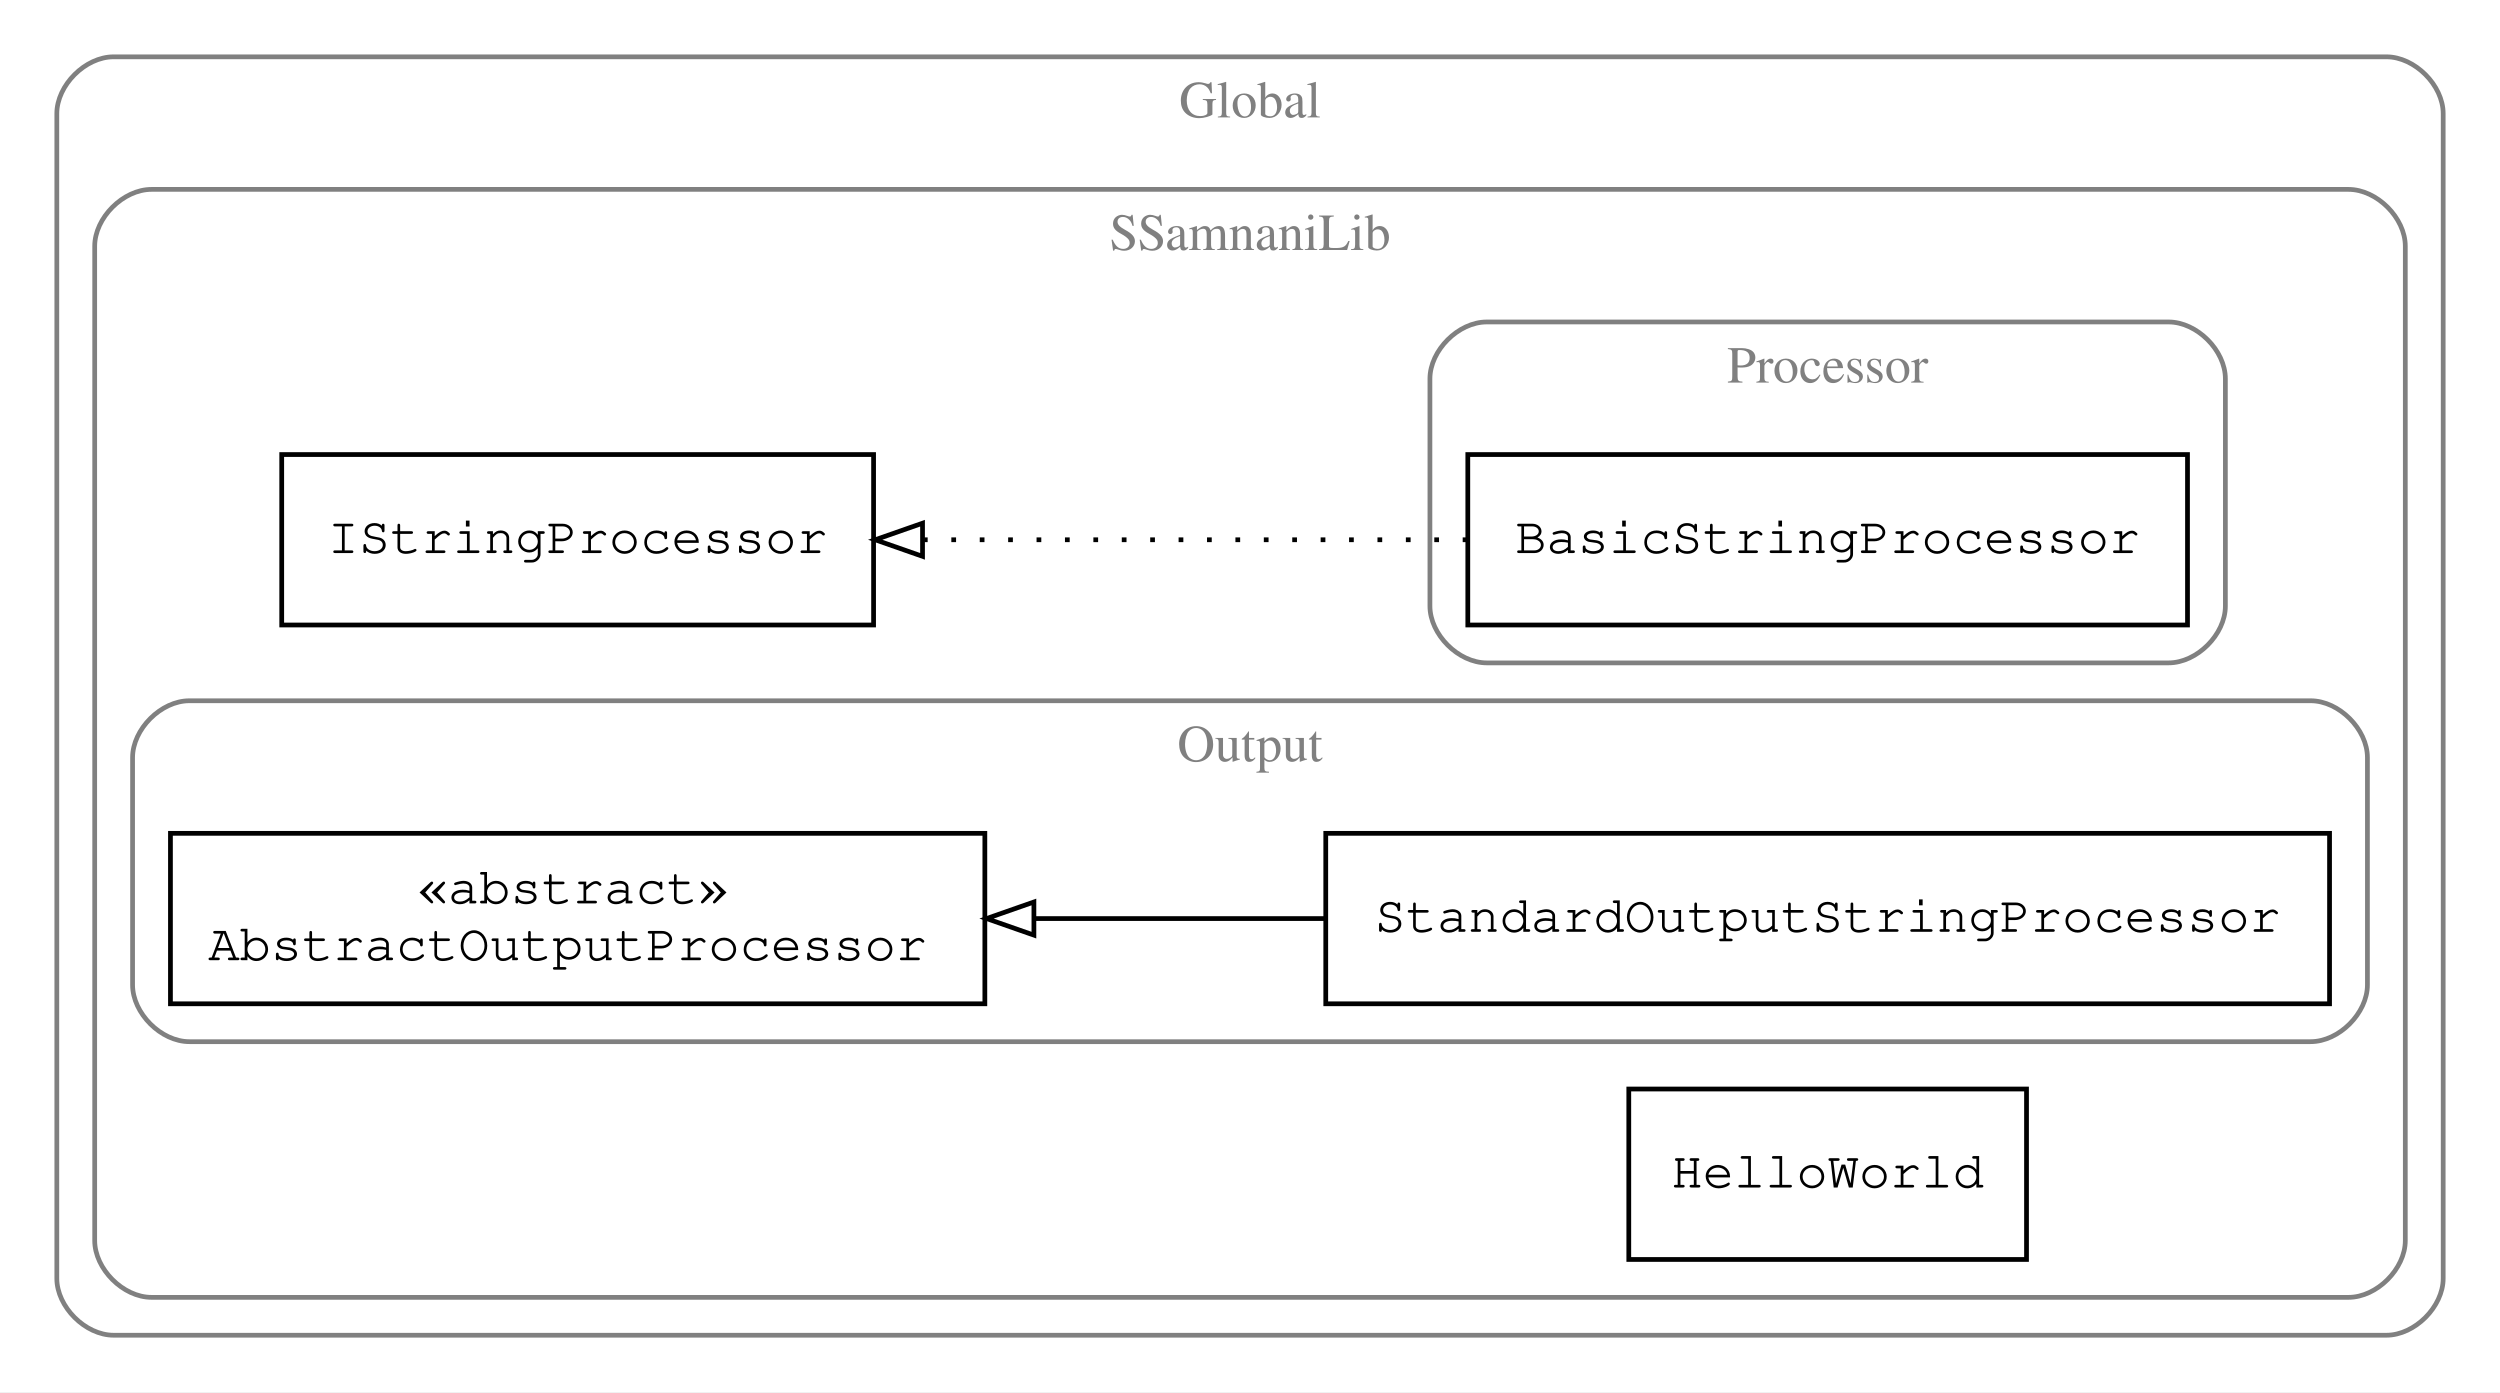
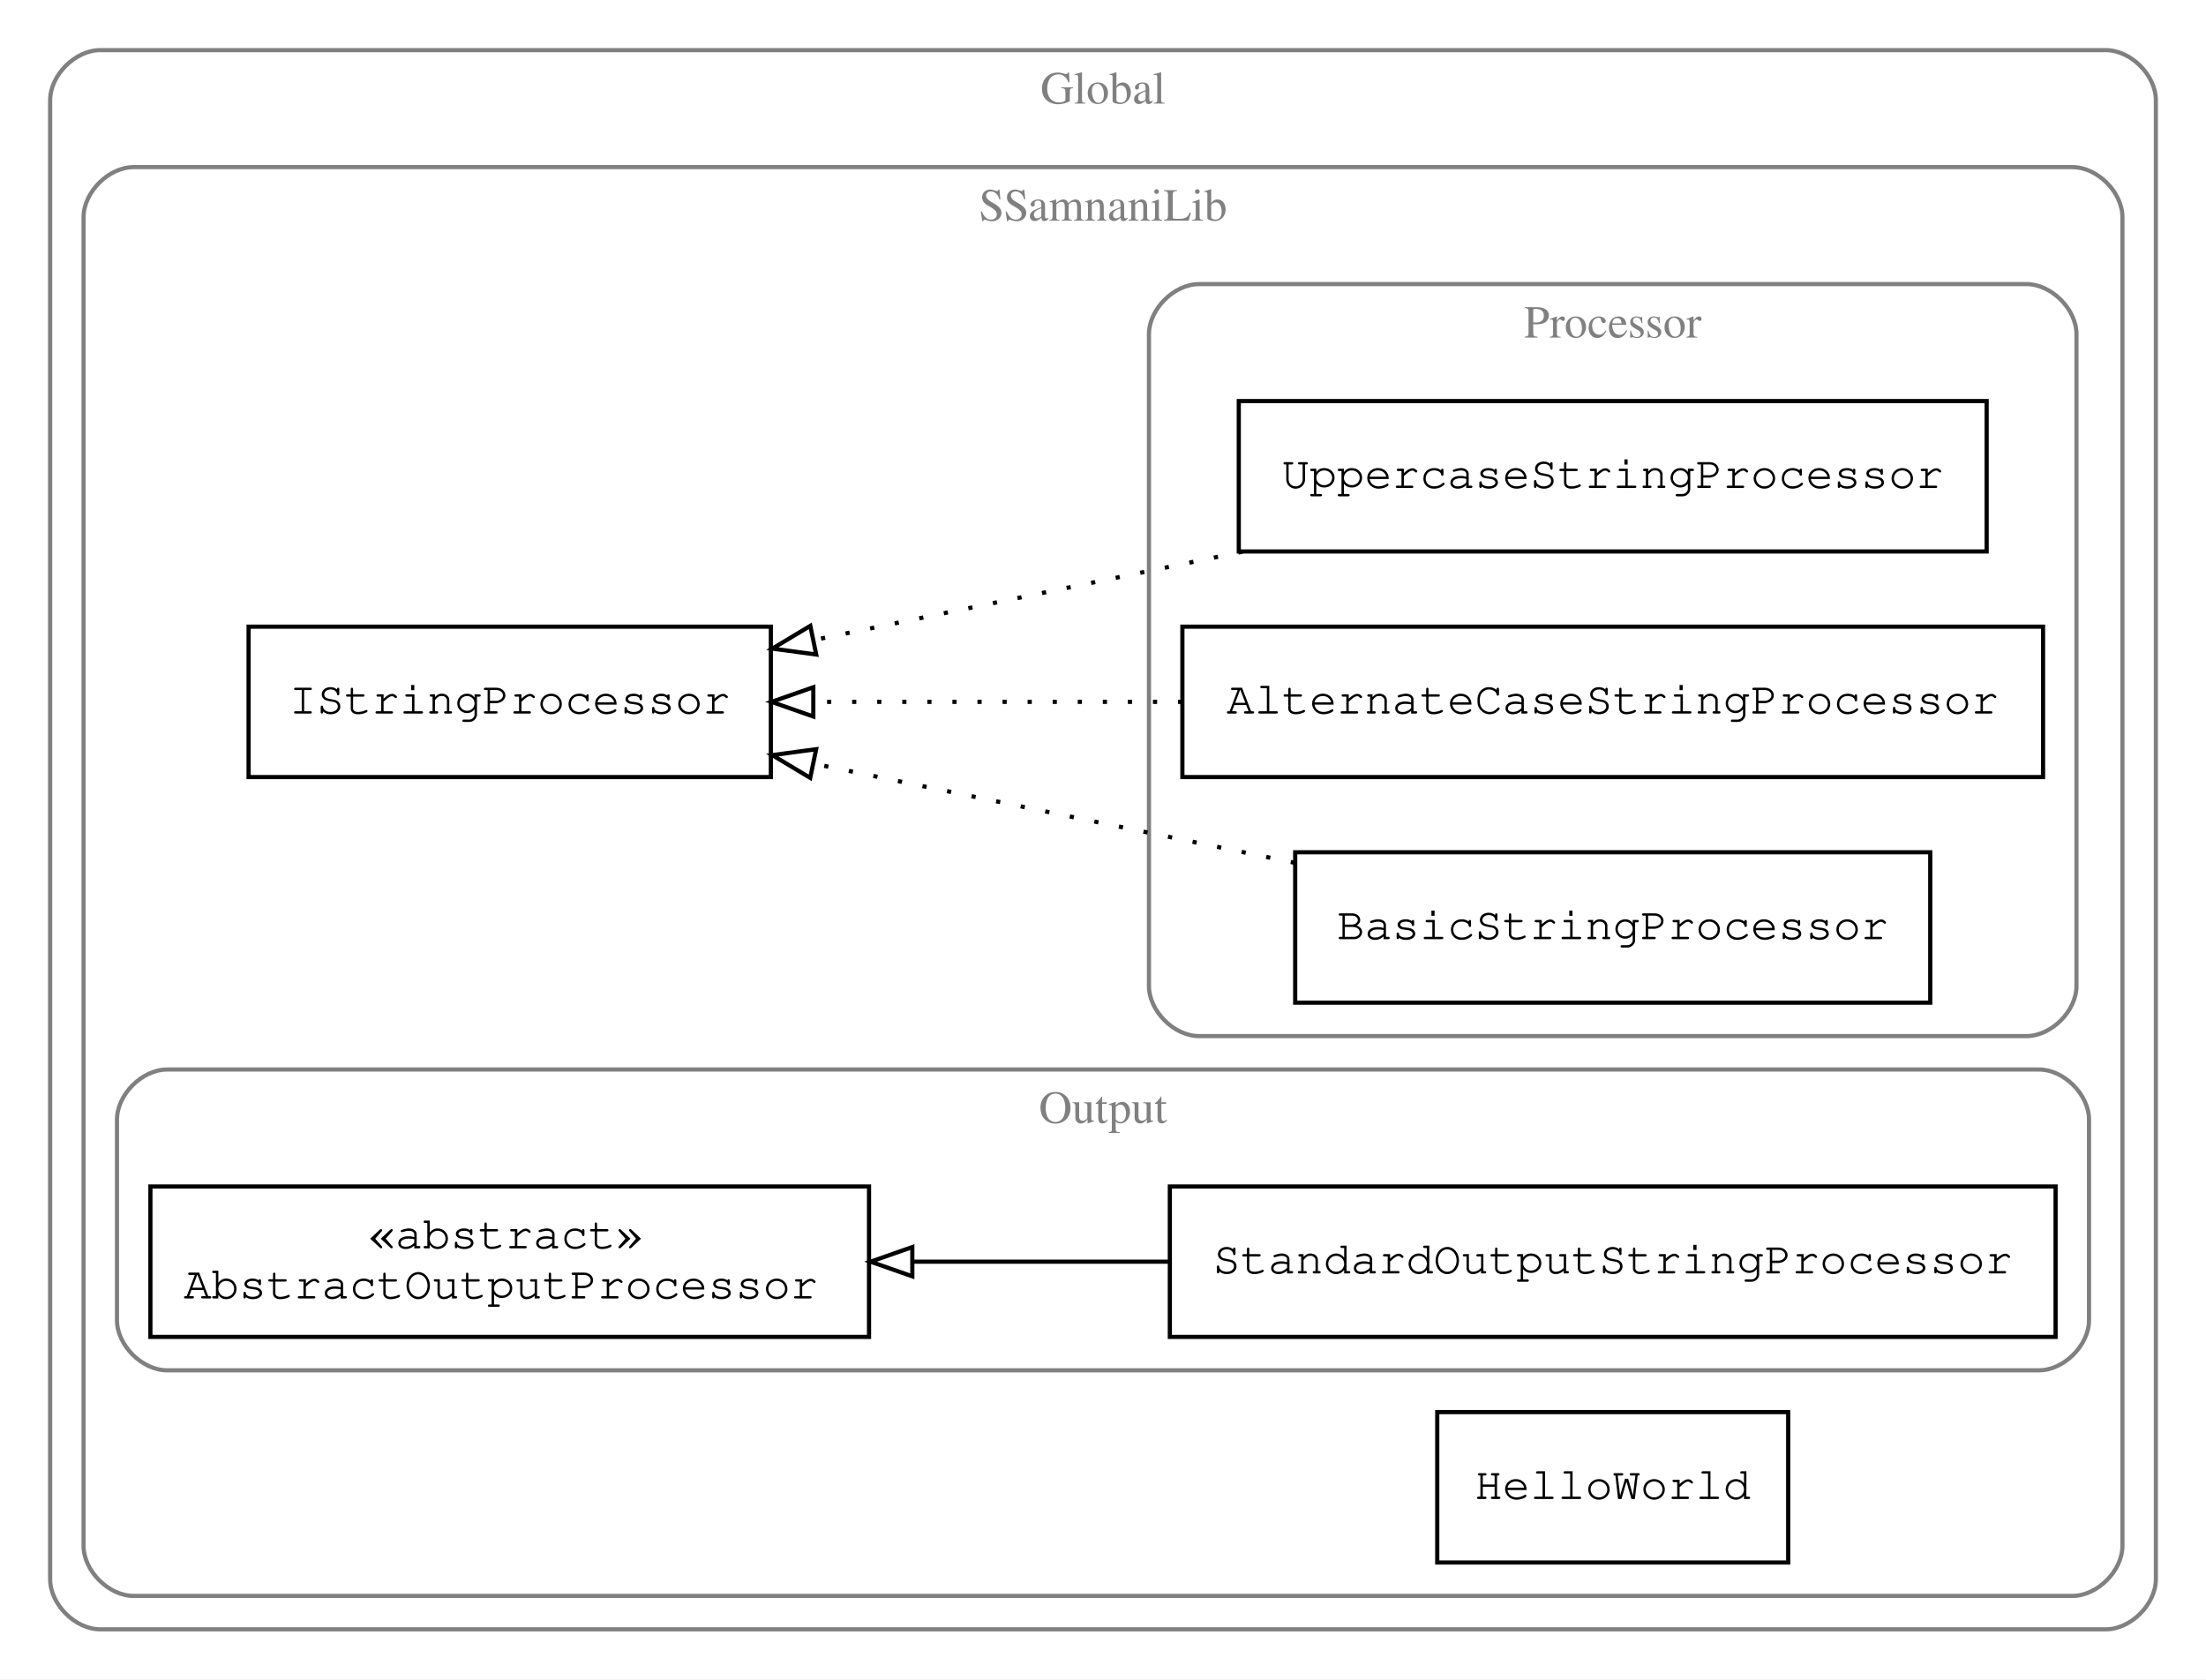
- <svg xmlns="http://www.w3.org/2000/svg" width="528pt" height="294pt" viewBox="0.00 0.00 528.00 294.00">
-   <g id="graph0" class="graph" transform="scale(1 1) rotate(0) translate(4 290)">
-     <polygon fill="white" stroke="none" points="-4,4 -4,-290 524,-290 524,4 -4,4" />
+ <svg xmlns="http://www.w3.org/2000/svg" width="528pt" height="402pt" viewBox="0.00 0.00 528.00 402.00">
+   <g id="graph0" class="graph" transform="scale(1 1) rotate(0) translate(4 398)">
+     <polygon fill="white" stroke="none" points="-4,4 -4,-398 524,-398 524,4 -4,4" />
    <g id="clust1" class="cluster">
-       <path fill="none" stroke="gray" d="M20,-8C20,-8 500,-8 500,-8 506,-8 512,-14 512,-20 512,-20 512,-266 512,-266 512,-272 506,-278 500,-278 500,-278 20,-278 20,-278 14,-278 8,-272 8,-266 8,-266 8,-20 8,-20 8,-14 14,-8 20,-8" />
-       <text text-anchor="middle" x="260" y="-265.2" font-family="Times,serif" font-size="11.00" fill="gray">Global</text>
+       <path fill="none" stroke="gray" d="M20,-8C20,-8 500,-8 500,-8 506,-8 512,-14 512,-20 512,-20 512,-374 512,-374 512,-380 506,-386 500,-386 500,-386 20,-386 20,-386 14,-386 8,-380 8,-374 8,-374 8,-20 8,-20 8,-14 14,-8 20,-8" />
+       <text text-anchor="middle" x="260" y="-373.2" font-family="Times,serif" font-size="11.00" fill="gray">Global</text>
    </g>
    <g id="clust2" class="cluster">
-       <path fill="none" stroke="gray" d="M28,-16C28,-16 492,-16 492,-16 498,-16 504,-22 504,-28 504,-28 504,-238 504,-238 504,-244 498,-250 492,-250 492,-250 28,-250 28,-250 22,-250 16,-244 16,-238 16,-238 16,-28 16,-28 16,-22 22,-16 28,-16" />
-       <text text-anchor="middle" x="260" y="-237.2" font-family="Times,serif" font-size="11.00" fill="gray">SSamnaniLib</text>
+       <path fill="none" stroke="gray" d="M28,-16C28,-16 492,-16 492,-16 498,-16 504,-22 504,-28 504,-28 504,-346 504,-346 504,-352 498,-358 492,-358 492,-358 28,-358 28,-358 22,-358 16,-352 16,-346 16,-346 16,-28 16,-28 16,-22 22,-16 28,-16" />
+       <text text-anchor="middle" x="260" y="-345.2" font-family="Times,serif" font-size="11.00" fill="gray">SSamnaniLib</text>
    </g>
    <g id="clust3" class="cluster">
-       <path fill="none" stroke="gray" d="M310,-150C310,-150 454,-150 454,-150 460,-150 466,-156 466,-162 466,-162 466,-210 466,-210 466,-216 460,-222 454,-222 454,-222 310,-222 310,-222 304,-222 298,-216 298,-210 298,-210 298,-162 298,-162 298,-156 304,-150 310,-150" />
-       <text text-anchor="middle" x="382" y="-209.2" font-family="Times,serif" font-size="11.00" fill="gray">Processor</text>
+       <path fill="none" stroke="gray" d="M283,-150C283,-150 481,-150 481,-150 487,-150 493,-156 493,-162 493,-162 493,-318 493,-318 493,-324 487,-330 481,-330 481,-330 283,-330 283,-330 277,-330 271,-324 271,-318 271,-318 271,-162 271,-162 271,-156 277,-150 283,-150" />
+       <text text-anchor="middle" x="382" y="-317.2" font-family="Times,serif" font-size="11.00" fill="gray">Processor</text>
    </g>
    <g id="clust4" class="cluster">
      <path fill="none" stroke="gray" d="M36,-70C36,-70 484,-70 484,-70 490,-70 496,-76 496,-82 496,-82 496,-130 496,-130 496,-136 490,-142 484,-142 484,-142 36,-142 36,-142 30,-142 24,-136 24,-130 24,-130 24,-82 24,-82 24,-76 30,-70 36,-70" />
      <text text-anchor="middle" x="260" y="-129.2" font-family="Times,serif" font-size="11.00" fill="gray">Output</text>
    </g>
    <g id="node1" class="node">
+       <polygon fill="none" stroke="black" points="471.5,-302 292.5,-302 292.5,-266 471.5,-266 471.5,-302" />
+       <text text-anchor="middle" x="382" y="-281.2" font-family="Courier,monospace" font-size="11.00">UppercaseStringProcessor</text>
+     </g>
+     <g id="node7" class="node">
+       <polygon fill="none" stroke="black" points="180.5,-248 55.5,-248 55.5,-212 180.5,-212 180.5,-248" />
+       <text text-anchor="middle" x="118" y="-227.2" font-family="Courier,monospace" font-size="11.00">IStringProcessor</text>
+     </g>
+     <g id="edge1" class="edge">
+       <path fill="none" stroke="black" stroke-dasharray="1,5" d="M293.394,-265.944C260.104,-259.082 222.599,-251.353 190.924,-244.824" />
+       <polygon fill="none" stroke="black" points="191.358,-241.34 180.857,-242.749 189.945,-248.196 191.358,-241.34" />
+     </g>
+     <g id="node2" class="node">
+       <polygon fill="none" stroke="black" points="485,-248 279,-248 279,-212 485,-212 485,-248" />
+       <text text-anchor="middle" x="382" y="-227.2" font-family="Courier,monospace" font-size="11.00">AlternateCaseStringProcessor</text>
+     </g>
+     <g id="edge2" class="edge">
+       <path fill="none" stroke="black" stroke-dasharray="1,5" d="M278.954,-230C249.523,-230 218.04,-230 190.857,-230" />
+       <polygon fill="none" stroke="black" points="190.663,-226.5 180.663,-230 190.663,-233.5 190.663,-226.5" />
+     </g>
+     <g id="node3" class="node">
      <polygon fill="none" stroke="black" points="458,-194 306,-194 306,-158 458,-158 458,-194" />
      <text text-anchor="middle" x="382" y="-173.2" font-family="Courier,monospace" font-size="11.00">BasicStringProcessor</text>
    </g>
-     <g id="node5" class="node">
-       <polygon fill="none" stroke="black" points="180.5,-194 55.5,-194 55.5,-158 180.5,-158 180.5,-194" />
-       <text text-anchor="middle" x="118" y="-173.2" font-family="Courier,monospace" font-size="11.00">IStringProcessor</text>
+     <g id="edge3" class="edge">
+       <path fill="none" stroke="black" stroke-dasharray="1,5" d="M305.921,-191.474C269.708,-198.938 226.477,-207.848 190.715,-215.219" />
+       <polygon fill="none" stroke="black" points="189.926,-211.808 180.839,-217.255 191.34,-218.664 189.926,-211.808" />
    </g>
-     <g id="edge1" class="edge">
-       <path fill="none" stroke="black" stroke-dasharray="1,5" d="M305.921,-176C269.863,-176 226.846,-176 191.174,-176" />
-       <polygon fill="none" stroke="black" points="190.839,-172.5 180.839,-176 190.839,-179.5 190.839,-172.5" />
-     </g>
-     <g id="node2" class="node">
+     <g id="node4" class="node">
      <polygon fill="none" stroke="black" points="488,-114 276,-114 276,-78 488,-78 488,-114" />
      <text text-anchor="middle" x="382" y="-93.2" font-family="Courier,monospace" font-size="11.00">StandardOutputStringProcessor</text>
    </g>
-     <g id="node3" class="node">
+     <g id="node5" class="node">
      <polygon fill="none" stroke="black" points="204,-114 32,-114 32,-78 204,-78 204,-114" />
      <text text-anchor="start" x="84" y="-99.2" font-family="Courier,monospace" font-size="11.00">«abstract»</text>
      <text text-anchor="start" x="40" y="-87.2" font-family="Courier,monospace" font-size="11.00">AbstractOutputProcessor</text>
    </g>
-     <g id="edge2" class="edge">
+     <g id="edge4" class="edge">
      <path fill="none" stroke="black" d="M275.944,-96C255.606,-96 234.398,-96 214.39,-96" />
      <polygon fill="none" stroke="black" points="214.361,-92.5 204.361,-96 214.361,-99.5 214.361,-92.5" />
    </g>
-     <g id="node4" class="node">
+     <g id="node6" class="node">
      <polygon fill="none" stroke="black" points="424,-60 340,-60 340,-24 424,-24 424,-60" />
      <text text-anchor="middle" x="382" y="-39.2" font-family="Courier,monospace" font-size="11.00">HelloWorld</text>
    </g>
  </g>
</svg>
